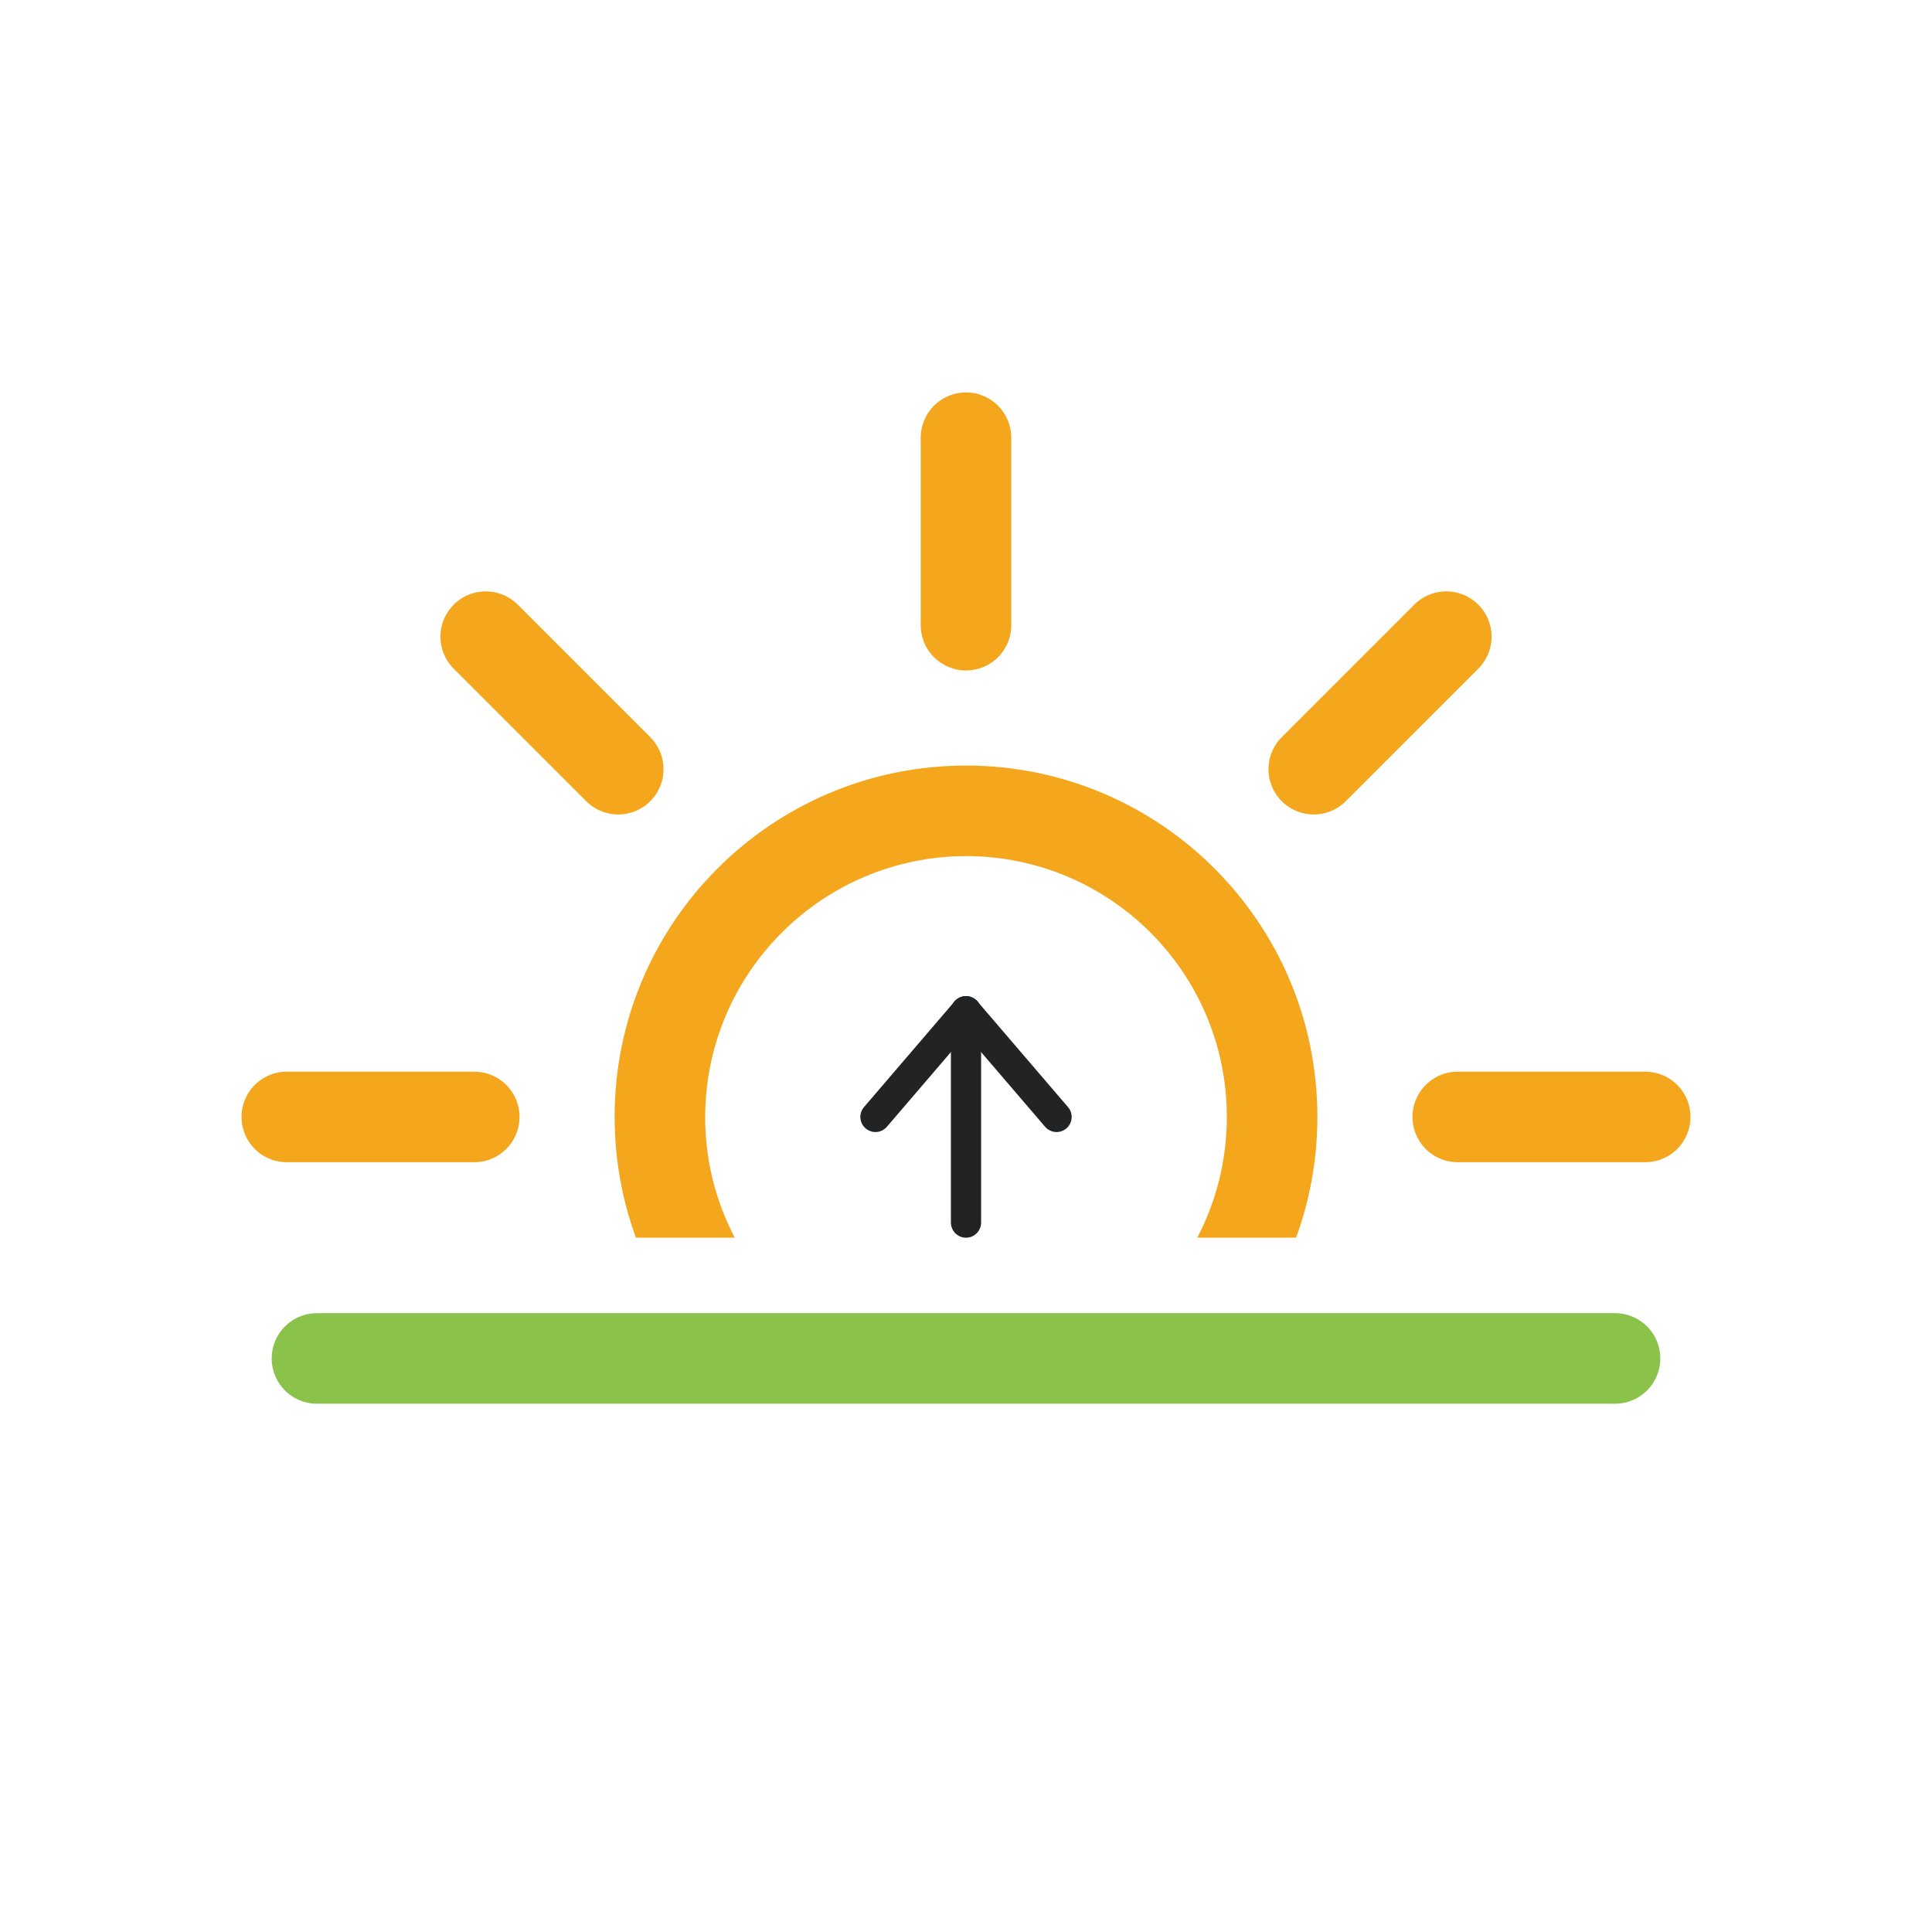
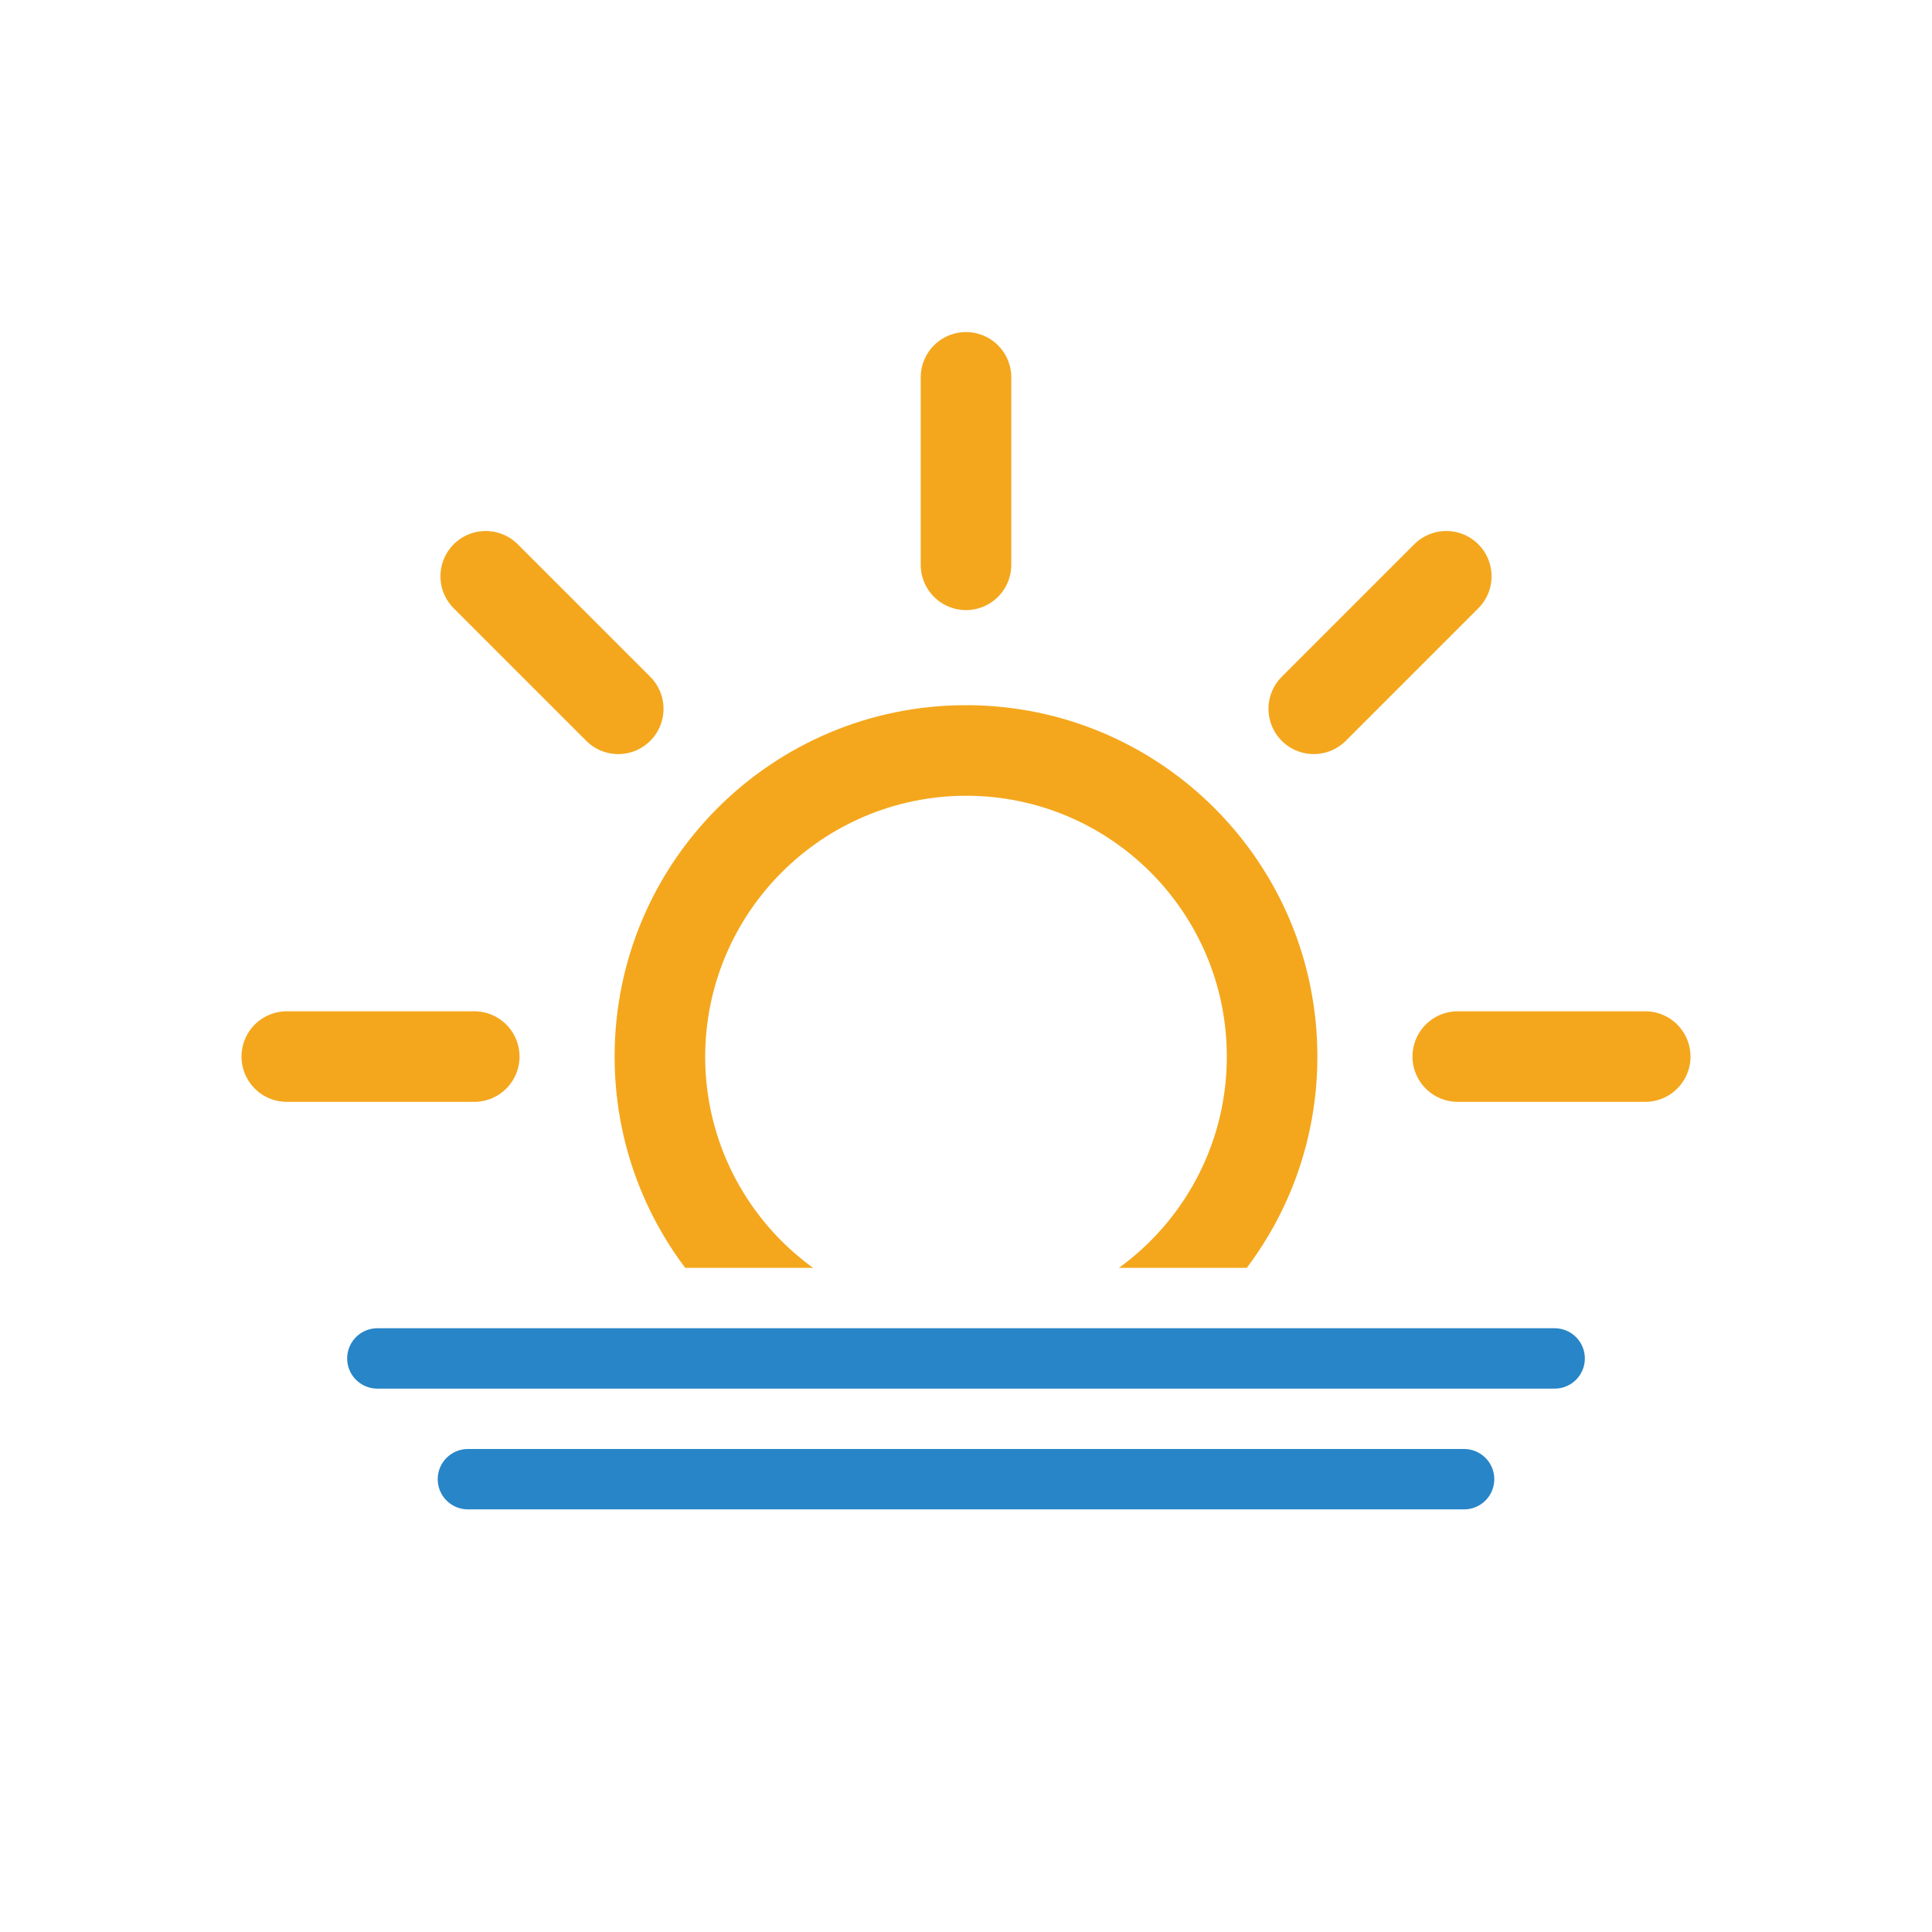
<svg xmlns="http://www.w3.org/2000/svg" viewBox="0 0 64 64">
  <defs>
    <clipPath id="a">
-       <rect y="5" width="64" height="36" fill="none" />
+       <rect y="6" width="64" height="36" fill="none" />
    </clipPath>
  </defs>
  <g clip-path="url(#a)">
    <g>
-       <path d="M32,28.36A8.64,8.64,0,1,1,23.36,37,8.66,8.66,0,0,1,32,28.36m0-3A11.64,11.64,0,1,0,43.64,37,11.64,11.64,0,0,0,32,25.36Z" fill="#f4a71d" />
-       <line x1="32" y1="20.71" x2="32" y2="14.5" fill="none" stroke="#f4a71d" stroke-linecap="round" stroke-miterlimit="10" stroke-width="3" />
-       <line x1="32" y1="59.5" x2="32" y2="53.29" fill="none" stroke="#f4a71d" stroke-linecap="round" stroke-miterlimit="10" stroke-width="3" />
-       <line x1="43.52" y1="25.48" x2="47.91" y2="21.09" fill="none" stroke="#f4a71d" stroke-linecap="round" stroke-miterlimit="10" stroke-width="3" />
-       <line x1="16.09" y1="52.91" x2="20.48" y2="48.52" fill="none" stroke="#f4a71d" stroke-linecap="round" stroke-miterlimit="10" stroke-width="3" />
-       <line x1="20.48" y1="25.48" x2="16.09" y2="21.09" fill="none" stroke="#f4a71d" stroke-linecap="round" stroke-miterlimit="10" stroke-width="3" />
-       <line x1="47.91" y1="52.91" x2="43.52" y2="48.52" fill="none" stroke="#f4a71d" stroke-linecap="round" stroke-miterlimit="10" stroke-width="3" />
-       <line x1="15.71" y1="37" x2="9.5" y2="37" fill="none" stroke="#f4a71d" stroke-linecap="round" stroke-miterlimit="10" stroke-width="3" />
-       <line x1="54.5" y1="37" x2="48.29" y2="37" fill="none" stroke="#f4a71d" stroke-linecap="round" stroke-miterlimit="10" stroke-width="3" />
-       <animateTransform attributeName="transform" type="rotate" from="0 32 37" to="360 32 37" dur="45s" repeatCount="indefinite" />
+       <path d="M32,26.36A8.64,8.64,0,1,1,23.36,35,8.66,8.66,0,0,1,32,26.36m0-3A11.64,11.64,0,1,0,43.64,35,11.64,11.64,0,0,0,32,23.36Z" fill="#f4a71d" />
+       <line x1="32" y1="18.71" x2="32" y2="12.5" fill="none" stroke="#f4a71d" stroke-linecap="round" stroke-miterlimit="10" stroke-width="3" />
+       <line x1="32" y1="57.5" x2="32" y2="51.29" fill="none" stroke="#f4a71d" stroke-linecap="round" stroke-miterlimit="10" stroke-width="3" />
+       <line x1="43.52" y1="23.48" x2="47.91" y2="19.09" fill="none" stroke="#f4a71d" stroke-linecap="round" stroke-miterlimit="10" stroke-width="3" />
+       <line x1="16.09" y1="50.91" x2="20.48" y2="46.52" fill="none" stroke="#f4a71d" stroke-linecap="round" stroke-miterlimit="10" stroke-width="3" />
+       <line x1="20.48" y1="23.48" x2="16.09" y2="19.09" fill="none" stroke="#f4a71d" stroke-linecap="round" stroke-miterlimit="10" stroke-width="3" />
+       <line x1="47.91" y1="50.91" x2="43.52" y2="46.52" fill="none" stroke="#f4a71d" stroke-linecap="round" stroke-miterlimit="10" stroke-width="3" />
+       <line x1="15.71" y1="35" x2="9.5" y2="35" fill="none" stroke="#f4a71d" stroke-linecap="round" stroke-miterlimit="10" stroke-width="3" />
+       <line x1="54.5" y1="35" x2="48.29" y2="35" fill="none" stroke="#f4a71d" stroke-linecap="round" stroke-miterlimit="10" stroke-width="3" />
+       <animateTransform attributeName="transform" type="rotate" from="0 32 35" to="360 32 35" dur="45s" repeatCount="indefinite" />
    </g>
  </g>
-   <line x1="32" y1="40.5" x2="32" y2="33.5" fill="none" stroke="#222325" stroke-linecap="round" stroke-miterlimit="10" />
-   <line x1="35" y1="37" x2="32" y2="33.5" fill="none" stroke="#222325" stroke-linecap="round" stroke-miterlimit="10" />
-   <line x1="29" y1="37" x2="32" y2="33.5" fill="none" stroke="#222325" stroke-linecap="round" stroke-miterlimit="10" />
-   <line x1="10.5" y1="45" x2="53.5" y2="45" fill="none" stroke="#8bc24a" stroke-linecap="round" stroke-miterlimit="10" stroke-width="3" />
+   <line x1="12.5" y1="45" x2="51.5" y2="45" fill="none" stroke="#2885c7" stroke-linecap="round" stroke-miterlimit="10" stroke-width="2" />
+   <line x1="15.5" y1="49" x2="48.5" y2="49" fill="none" stroke="#2885c7" stroke-linecap="round" stroke-miterlimit="10" stroke-width="2" />
</svg>
